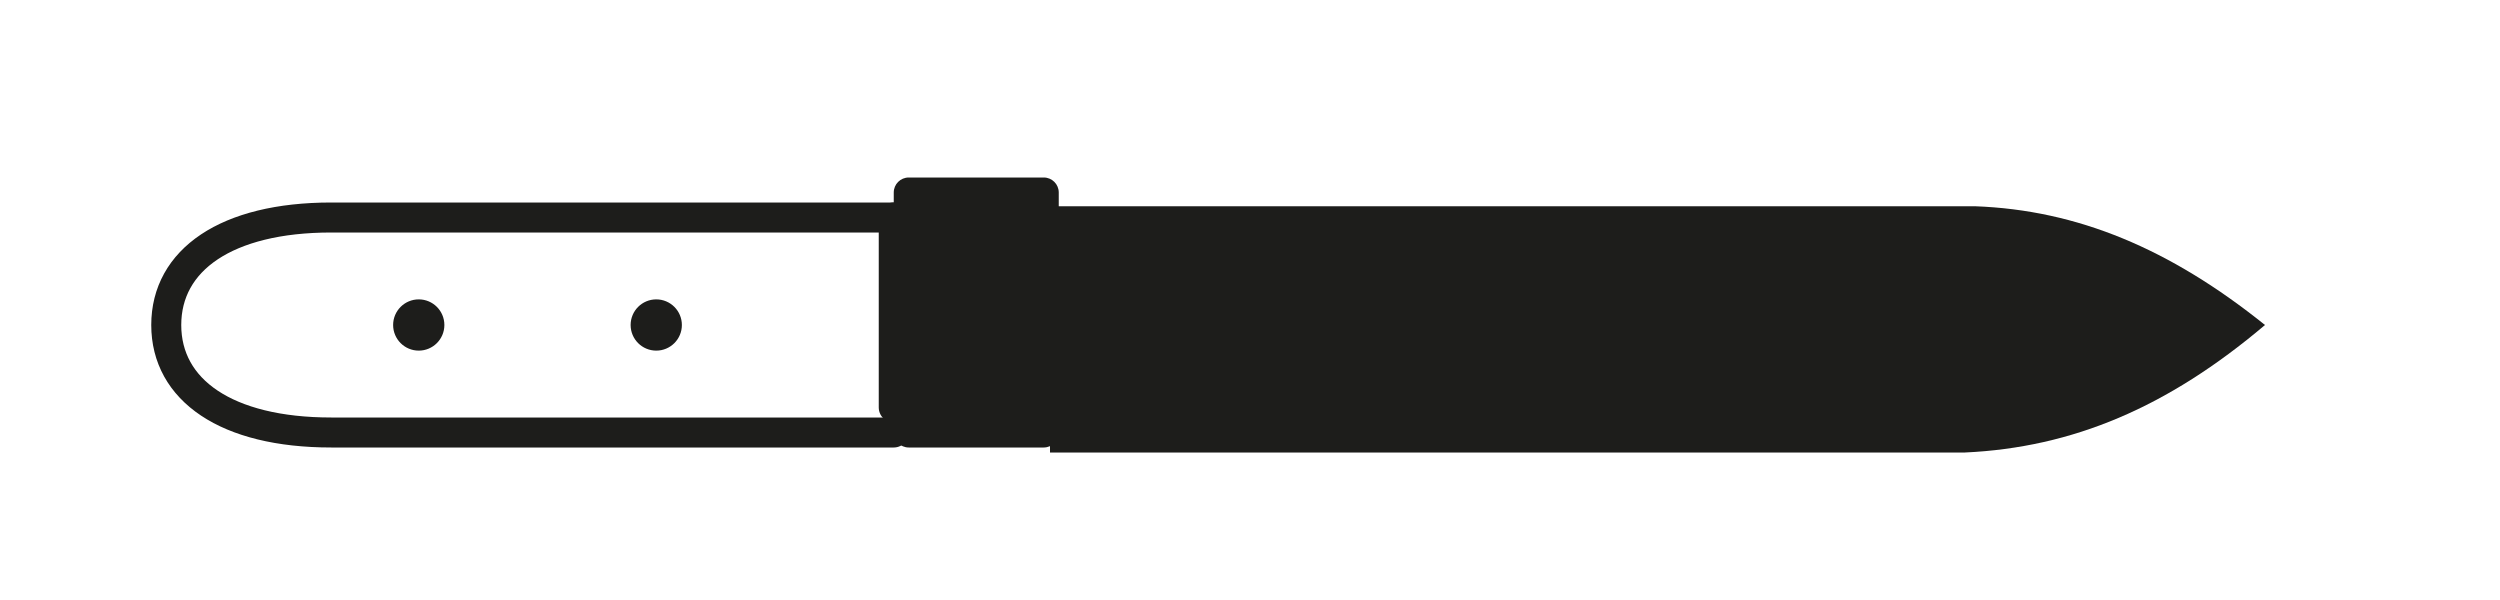
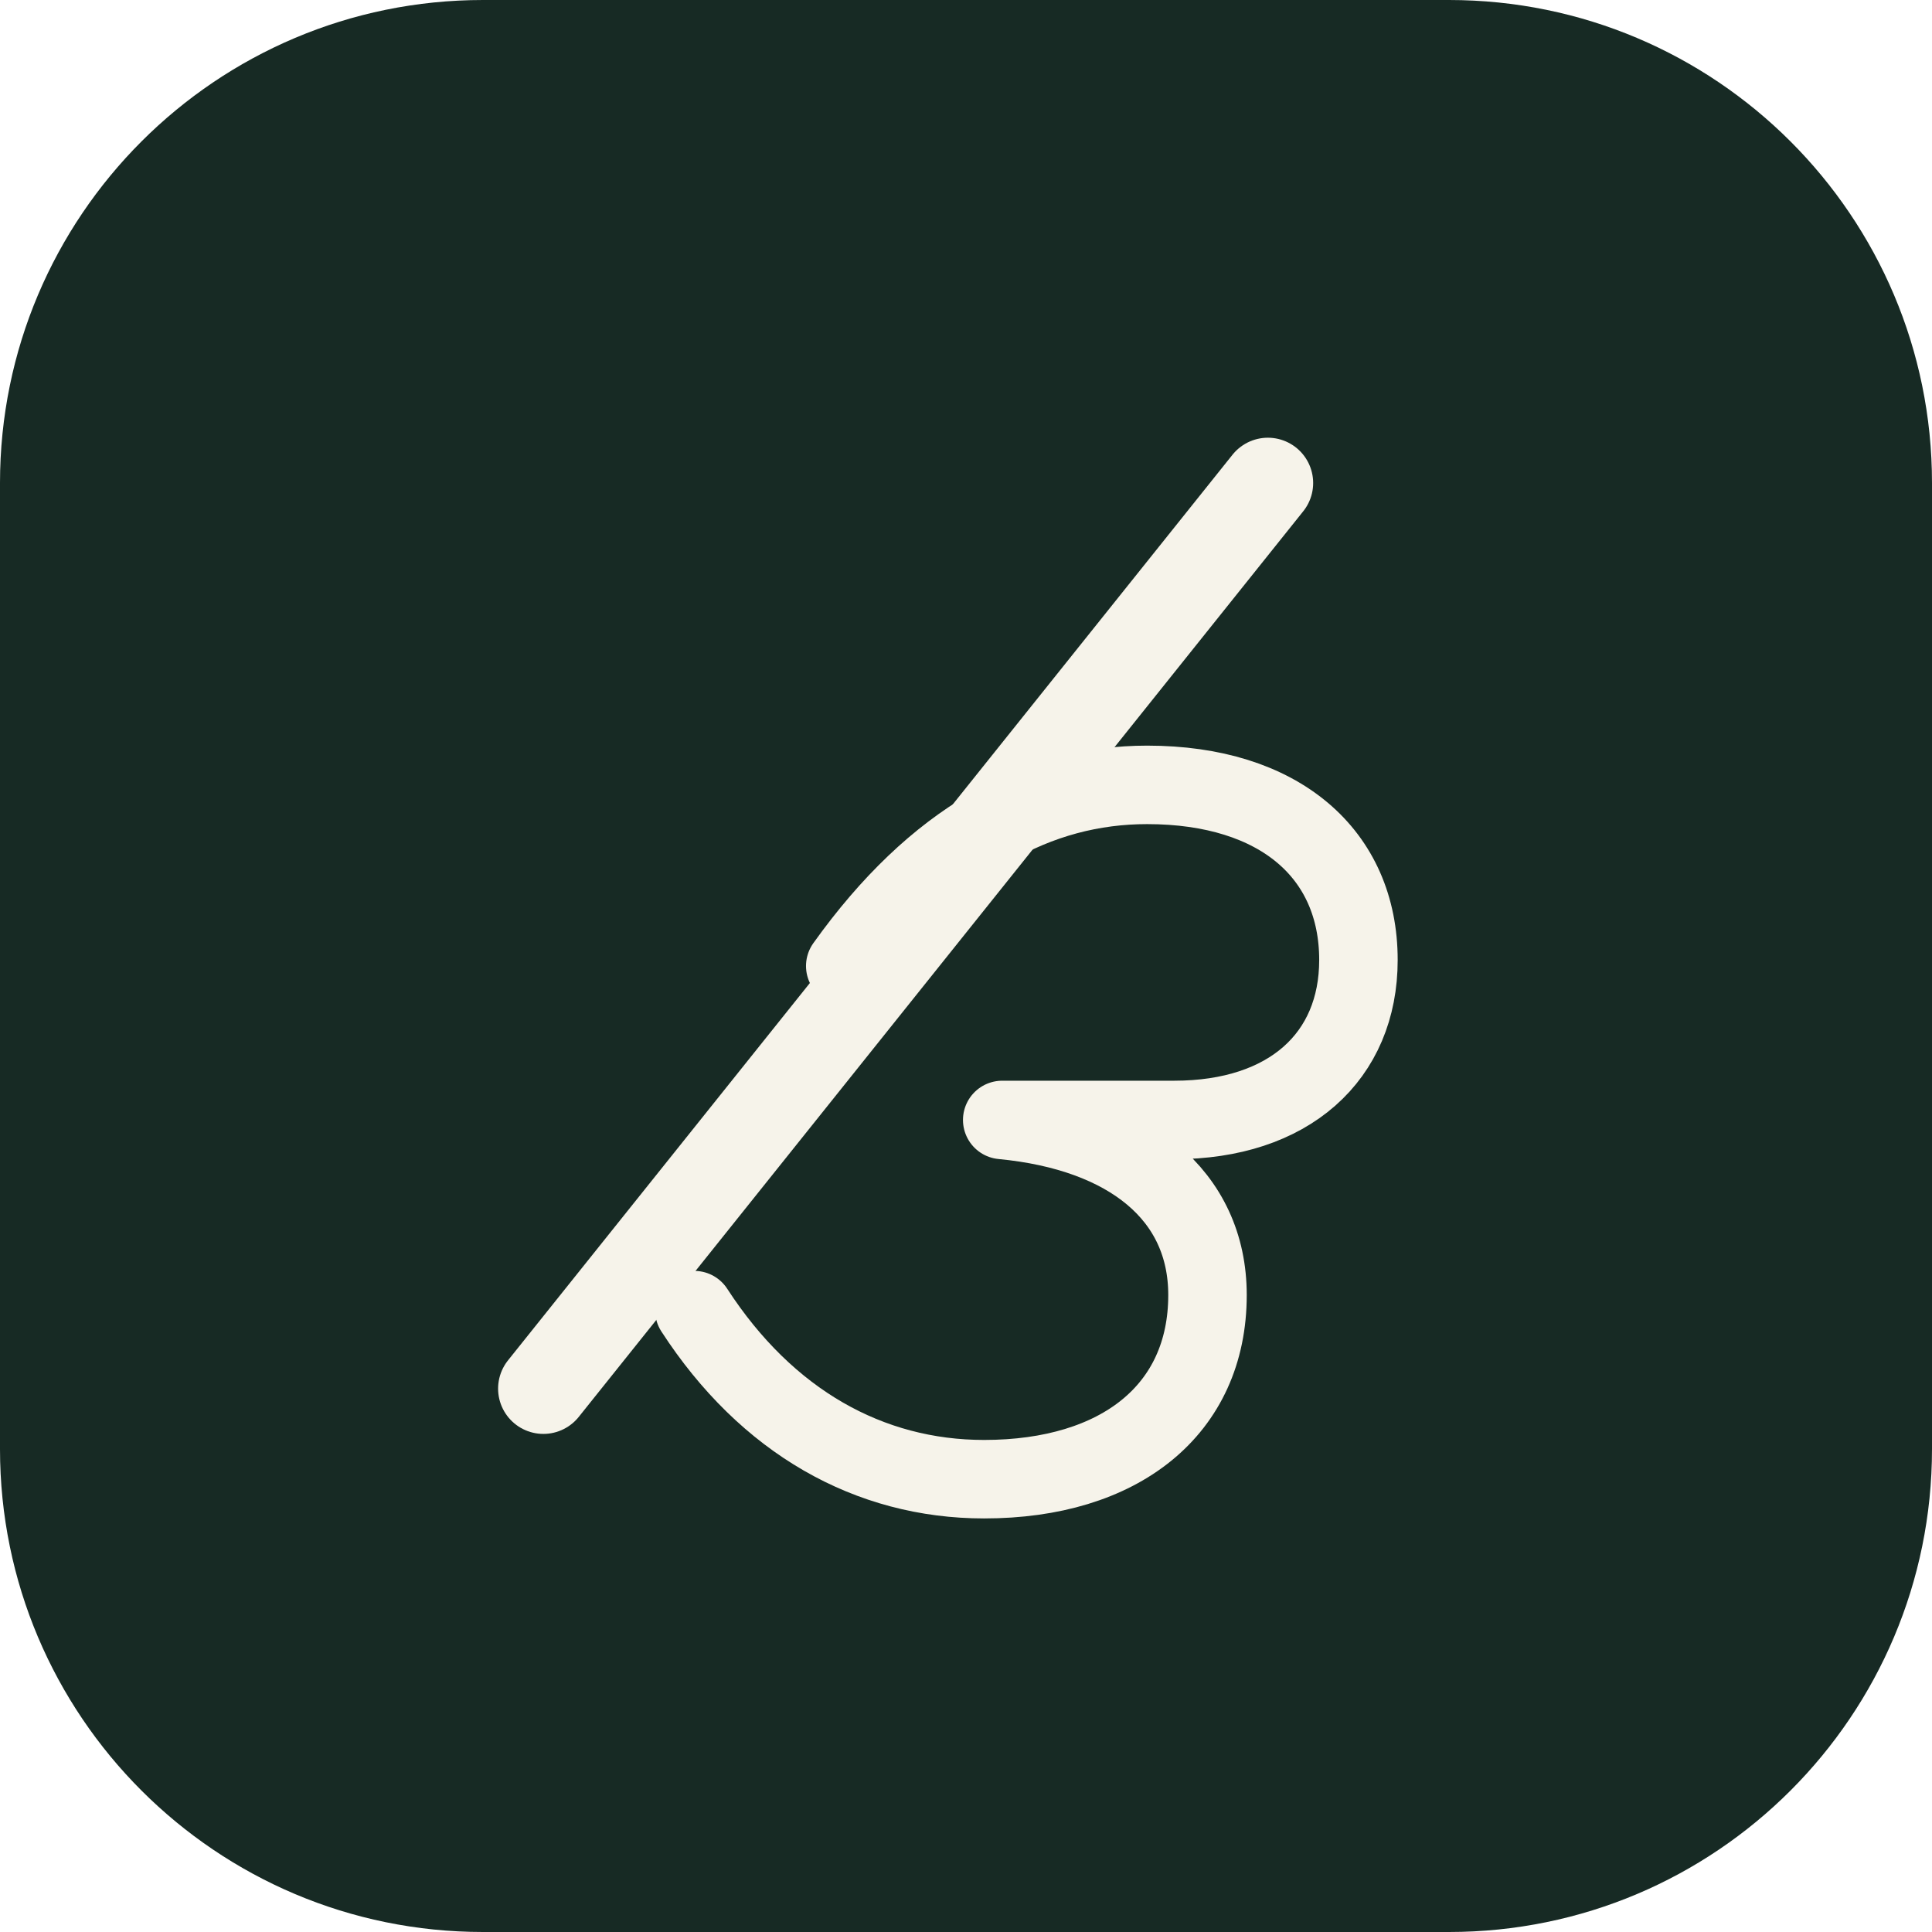
- <svg xmlns="http://www.w3.org/2000/svg" viewBox="0 0 200 48" fill="none">
-   <path fill="#1D1D1B" d="M84 16.5h74c8.2.3 15.6 3.4 23.2 9.5-7.8 6.6-15.4 9.8-24 10.2H84z" />
-   <rect x="71.5" y="14.2" width="13.2" height="21.6" rx="1.2" fill="#1D1D1B" />
-   <path d="M71.5 17.4H26.5c-8.4 0-13.2 3.4-13.2 8.6s4.8 8.6 13.2 8.6h45" fill="none" stroke="#1D1D1B" stroke-width="2.4" stroke-linecap="round" stroke-linejoin="round" />
-   <path d="M71.5 17.4v15.2" fill="none" stroke="#1D1D1B" stroke-width="2.4" stroke-linecap="round" />
-   <circle cx="33.5" cy="26" r="2.05" fill="#1D1D1B" />
-   <circle cx="52.5" cy="26" r="2.05" fill="#1D1D1B" />
+ <svg xmlns="http://www.w3.org/2000/svg" viewBox="0 0 64 64" fill="none">
+   <rect width="64" height="64" rx="16" fill="#172A24" />
+   <path d="M18 46 42 16" stroke="#F6F3EA" stroke-width="3" stroke-linecap="round" />
+   <path d="M28 32c3-4.2 6.4-6 10-6 4.4 0 7 2.3 7 5.8 0 3.2-2.3 5.3-6.1 5.3H33.2c4.2.4 6.8 2.5 6.8 5.8 0 3.8-2.9 6.1-7.4 6.1-3.8 0-7.2-1.9-9.6-5.6" stroke="#F6F3EA" stroke-width="2.6" stroke-linecap="round" stroke-linejoin="round" />
</svg>
